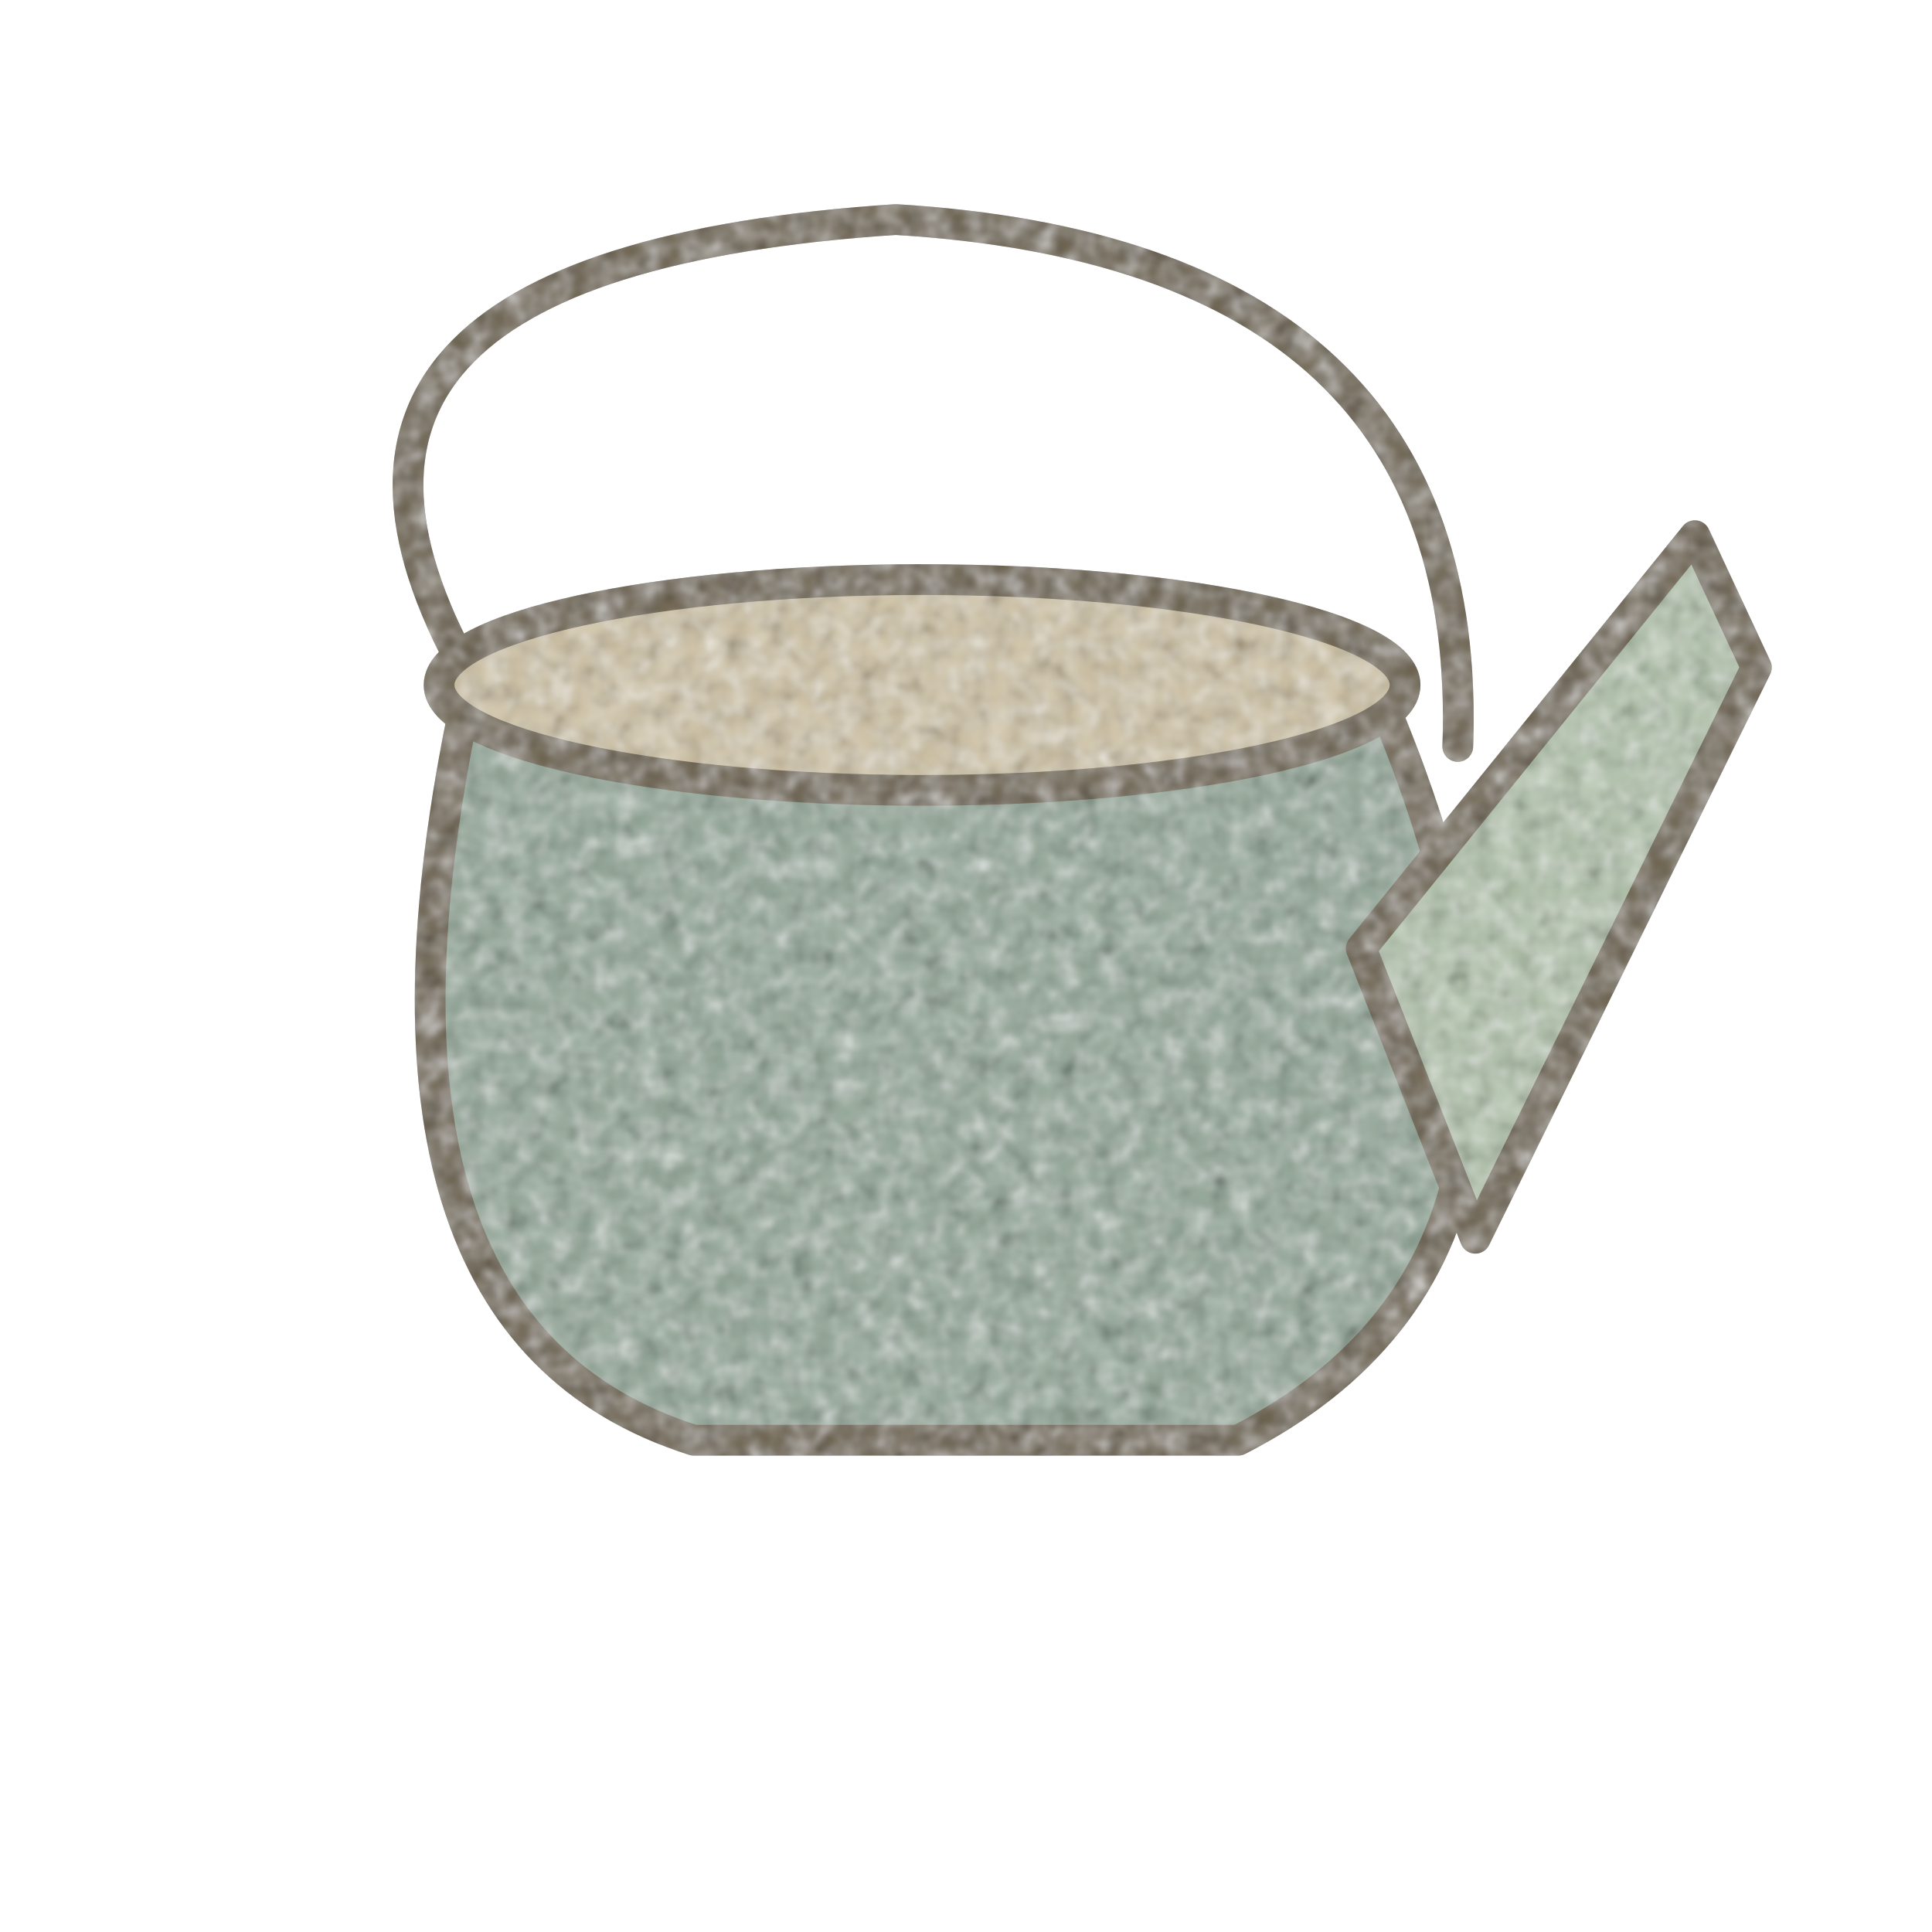
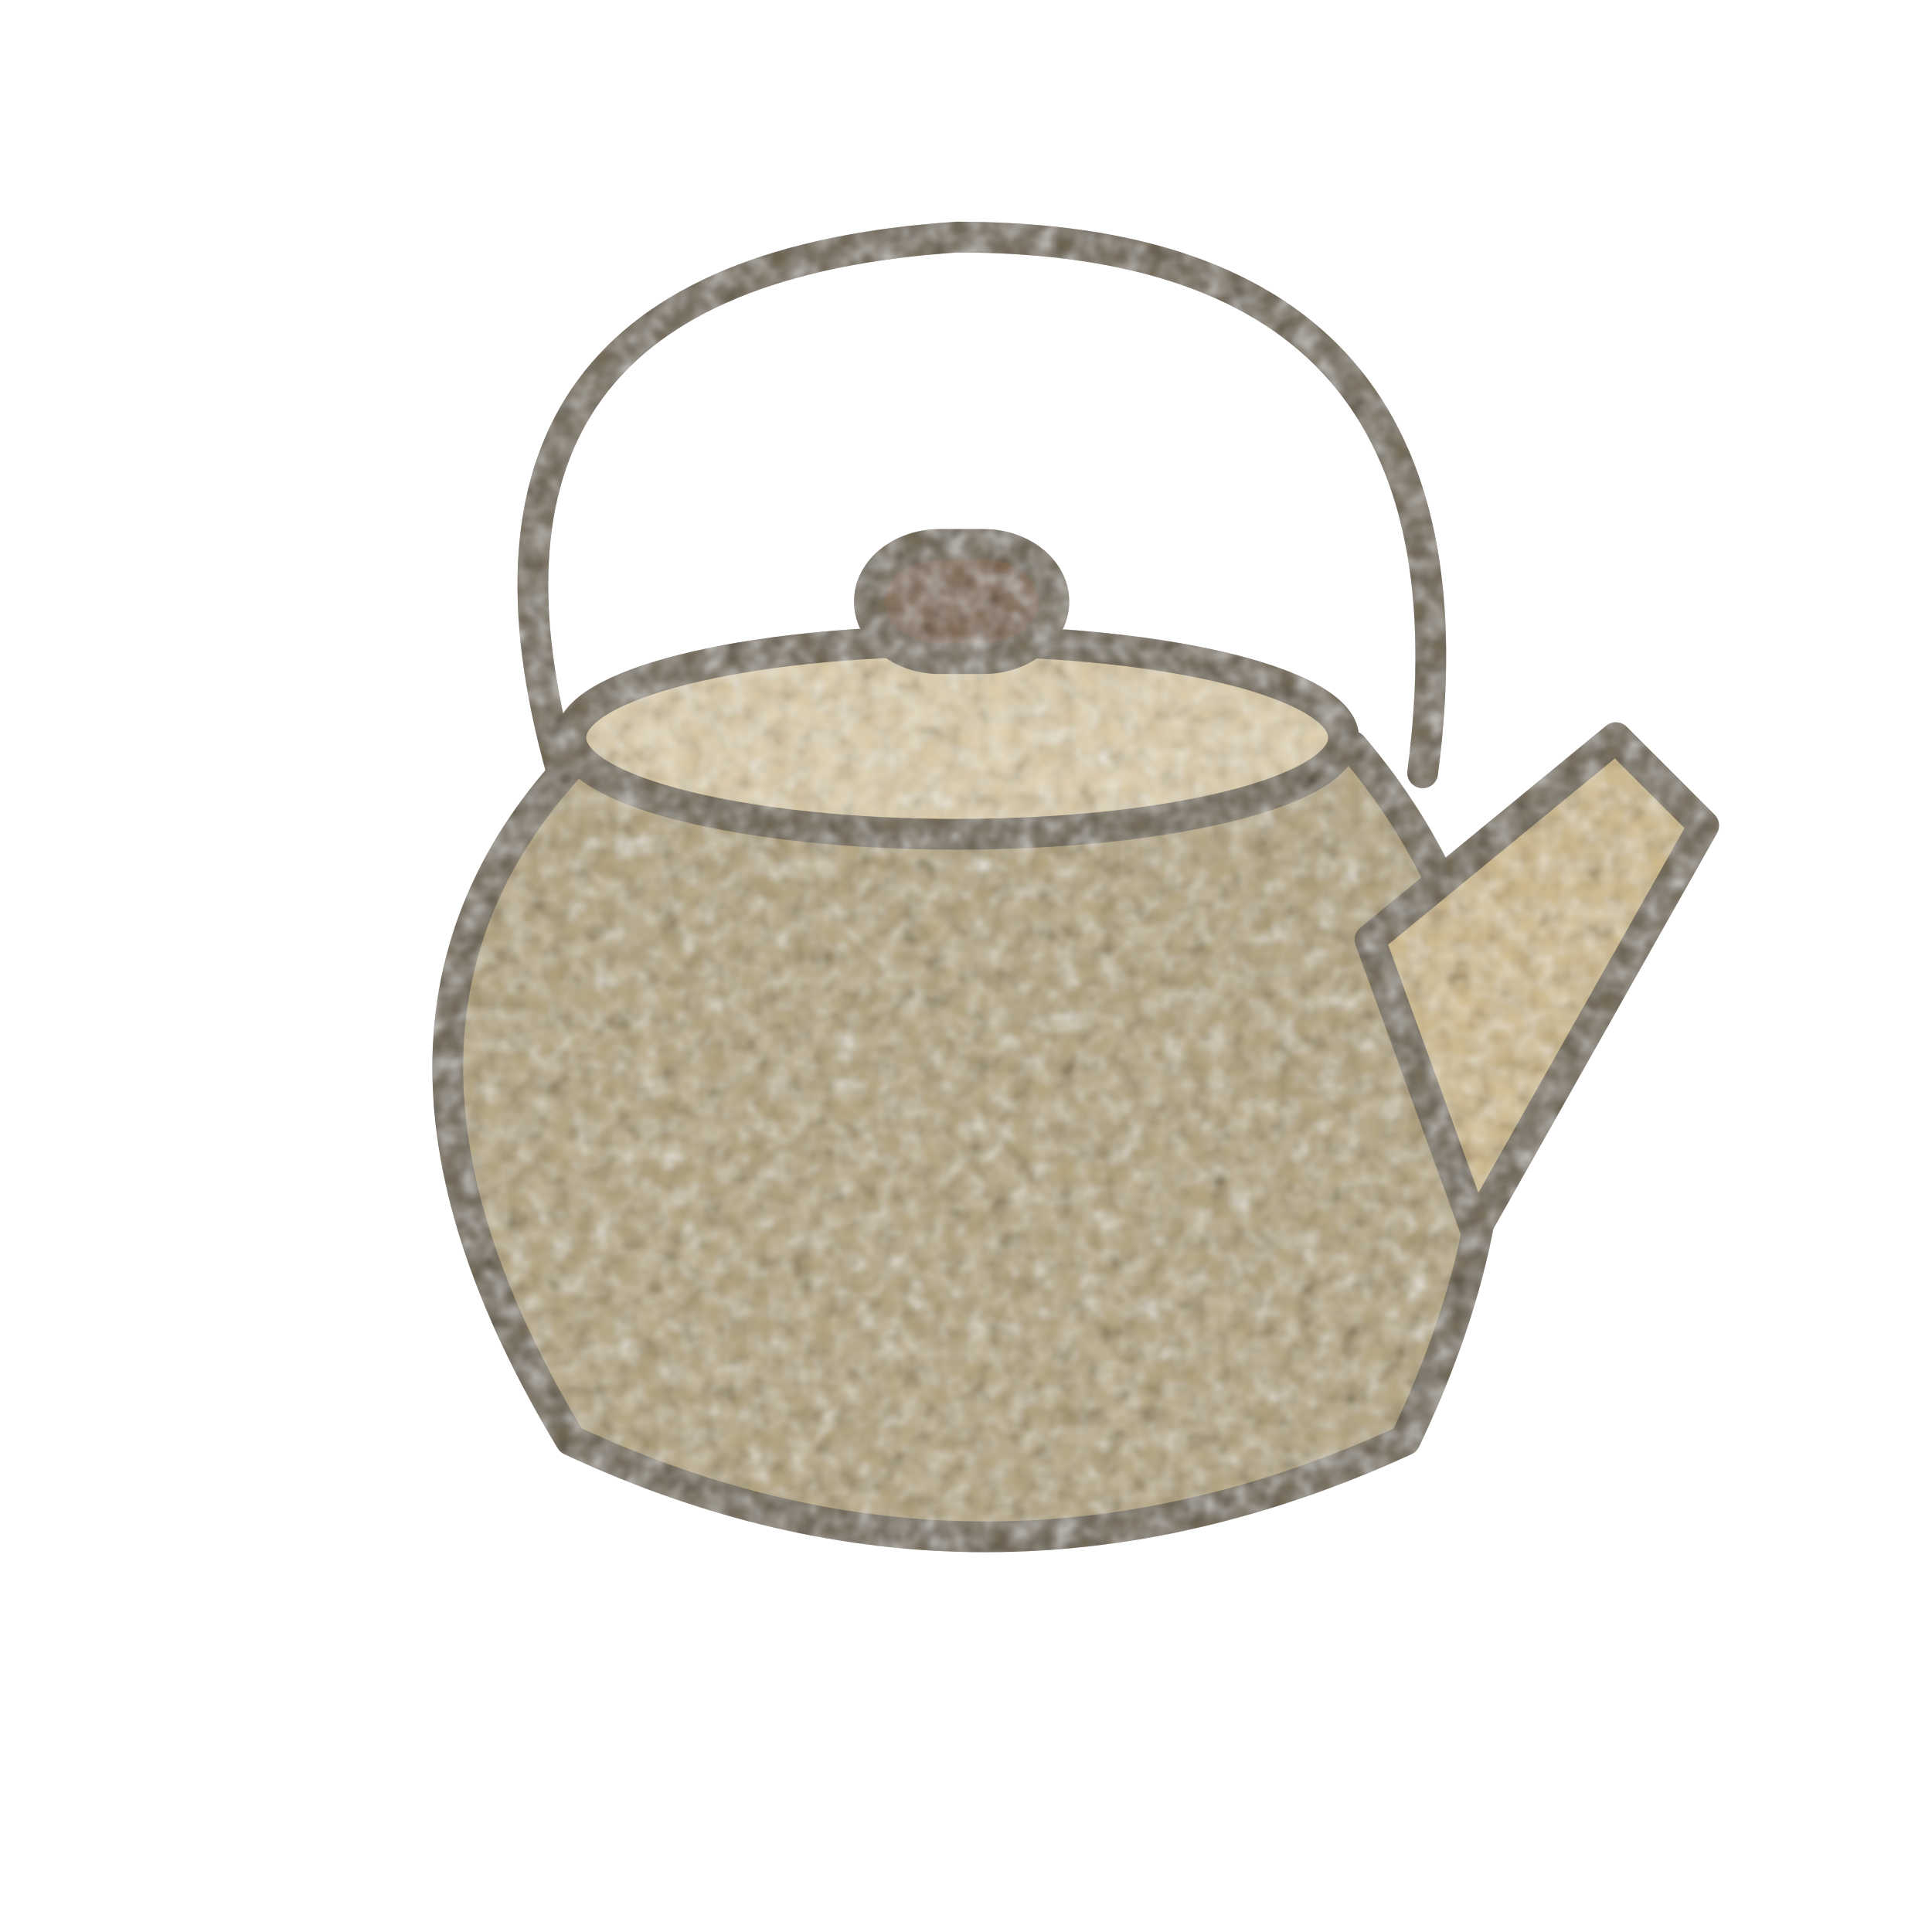
<svg xmlns="http://www.w3.org/2000/svg" viewBox="0 0 220 220" width="320" height="320">
  <defs>
    <filter id="paper">
      <feTurbulence type="fractalNoise" baseFrequency=".4" numOctaves="2" seed="19" result="noise" />
      <feColorMatrix in="noise" type="saturate" values="0" result="n" />
      <feComposite in="n" in2="SourceGraphic" operator="in" result="t" />
      <feBlend in="SourceGraphic" in2="t" mode="soft-light" />
    </filter>
  </defs>
  <g filter="url(#paper)" stroke="#6f654f" stroke-width="3.5" stroke-linecap="round" stroke-linejoin="round">
-     <path d="M54 78Q26 30 102 25Q168 29 166 85" fill="none" />
-     <path d="M53 80Q38 151 79 164H141Q184 142 157 79Z" fill="#94a99a" />
-     <path d="M155 108L193 61L200 76L168 141Z" fill="#b3c5ad" />
-     <ellipse cx="105" cy="78" rx="55" ry="12" fill="#d1c5a7" />
+     <path d="M64 88Q48 31 109 27Q170 27 162 88" fill="none" />
+     <path d="M67 85Q36 116 65 164Q112 186 160 164Q182 118 154 85Z" fill="#b4a47d" />
+     <path d="M156 107L184 84L194 94L168 140Z" fill="#d1bc8c" />
+     <ellipse cx="109" cy="84" rx="44" ry="11" fill="#dfcfaa" />
+     <rect x="99" y="62" width="21" height="13" rx="8" fill="#80664d" />
  </g>
</svg>
